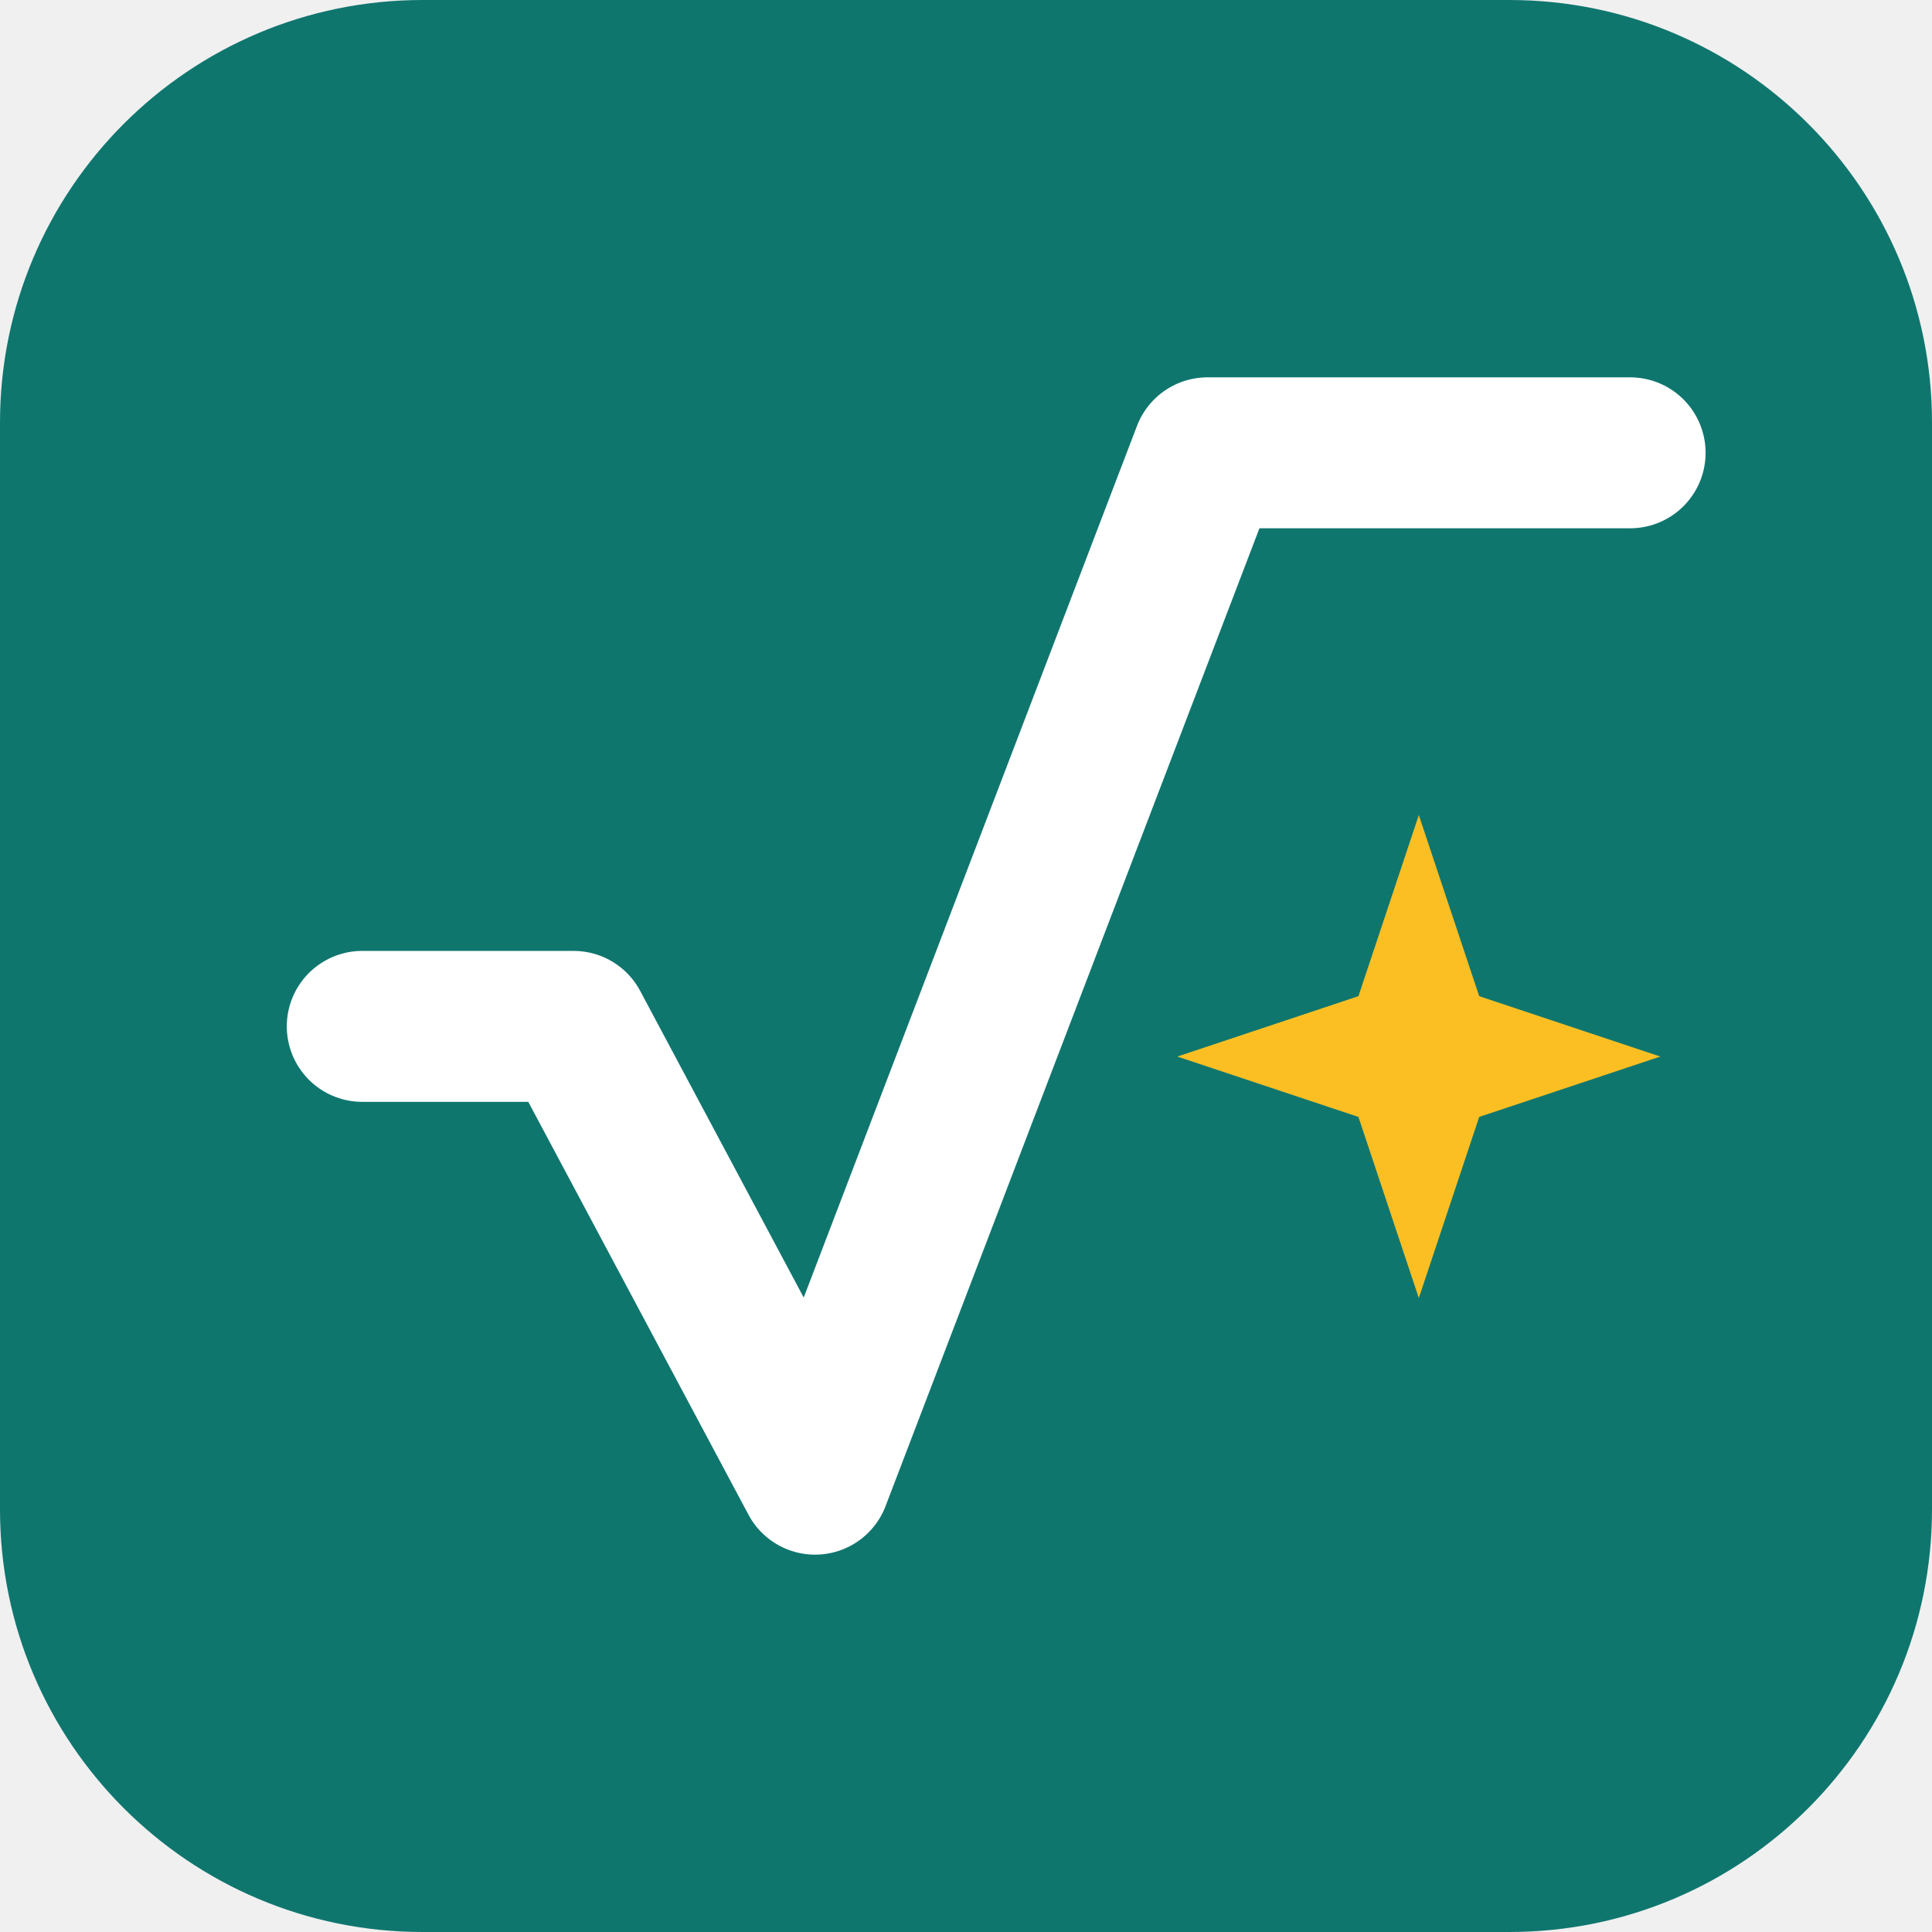
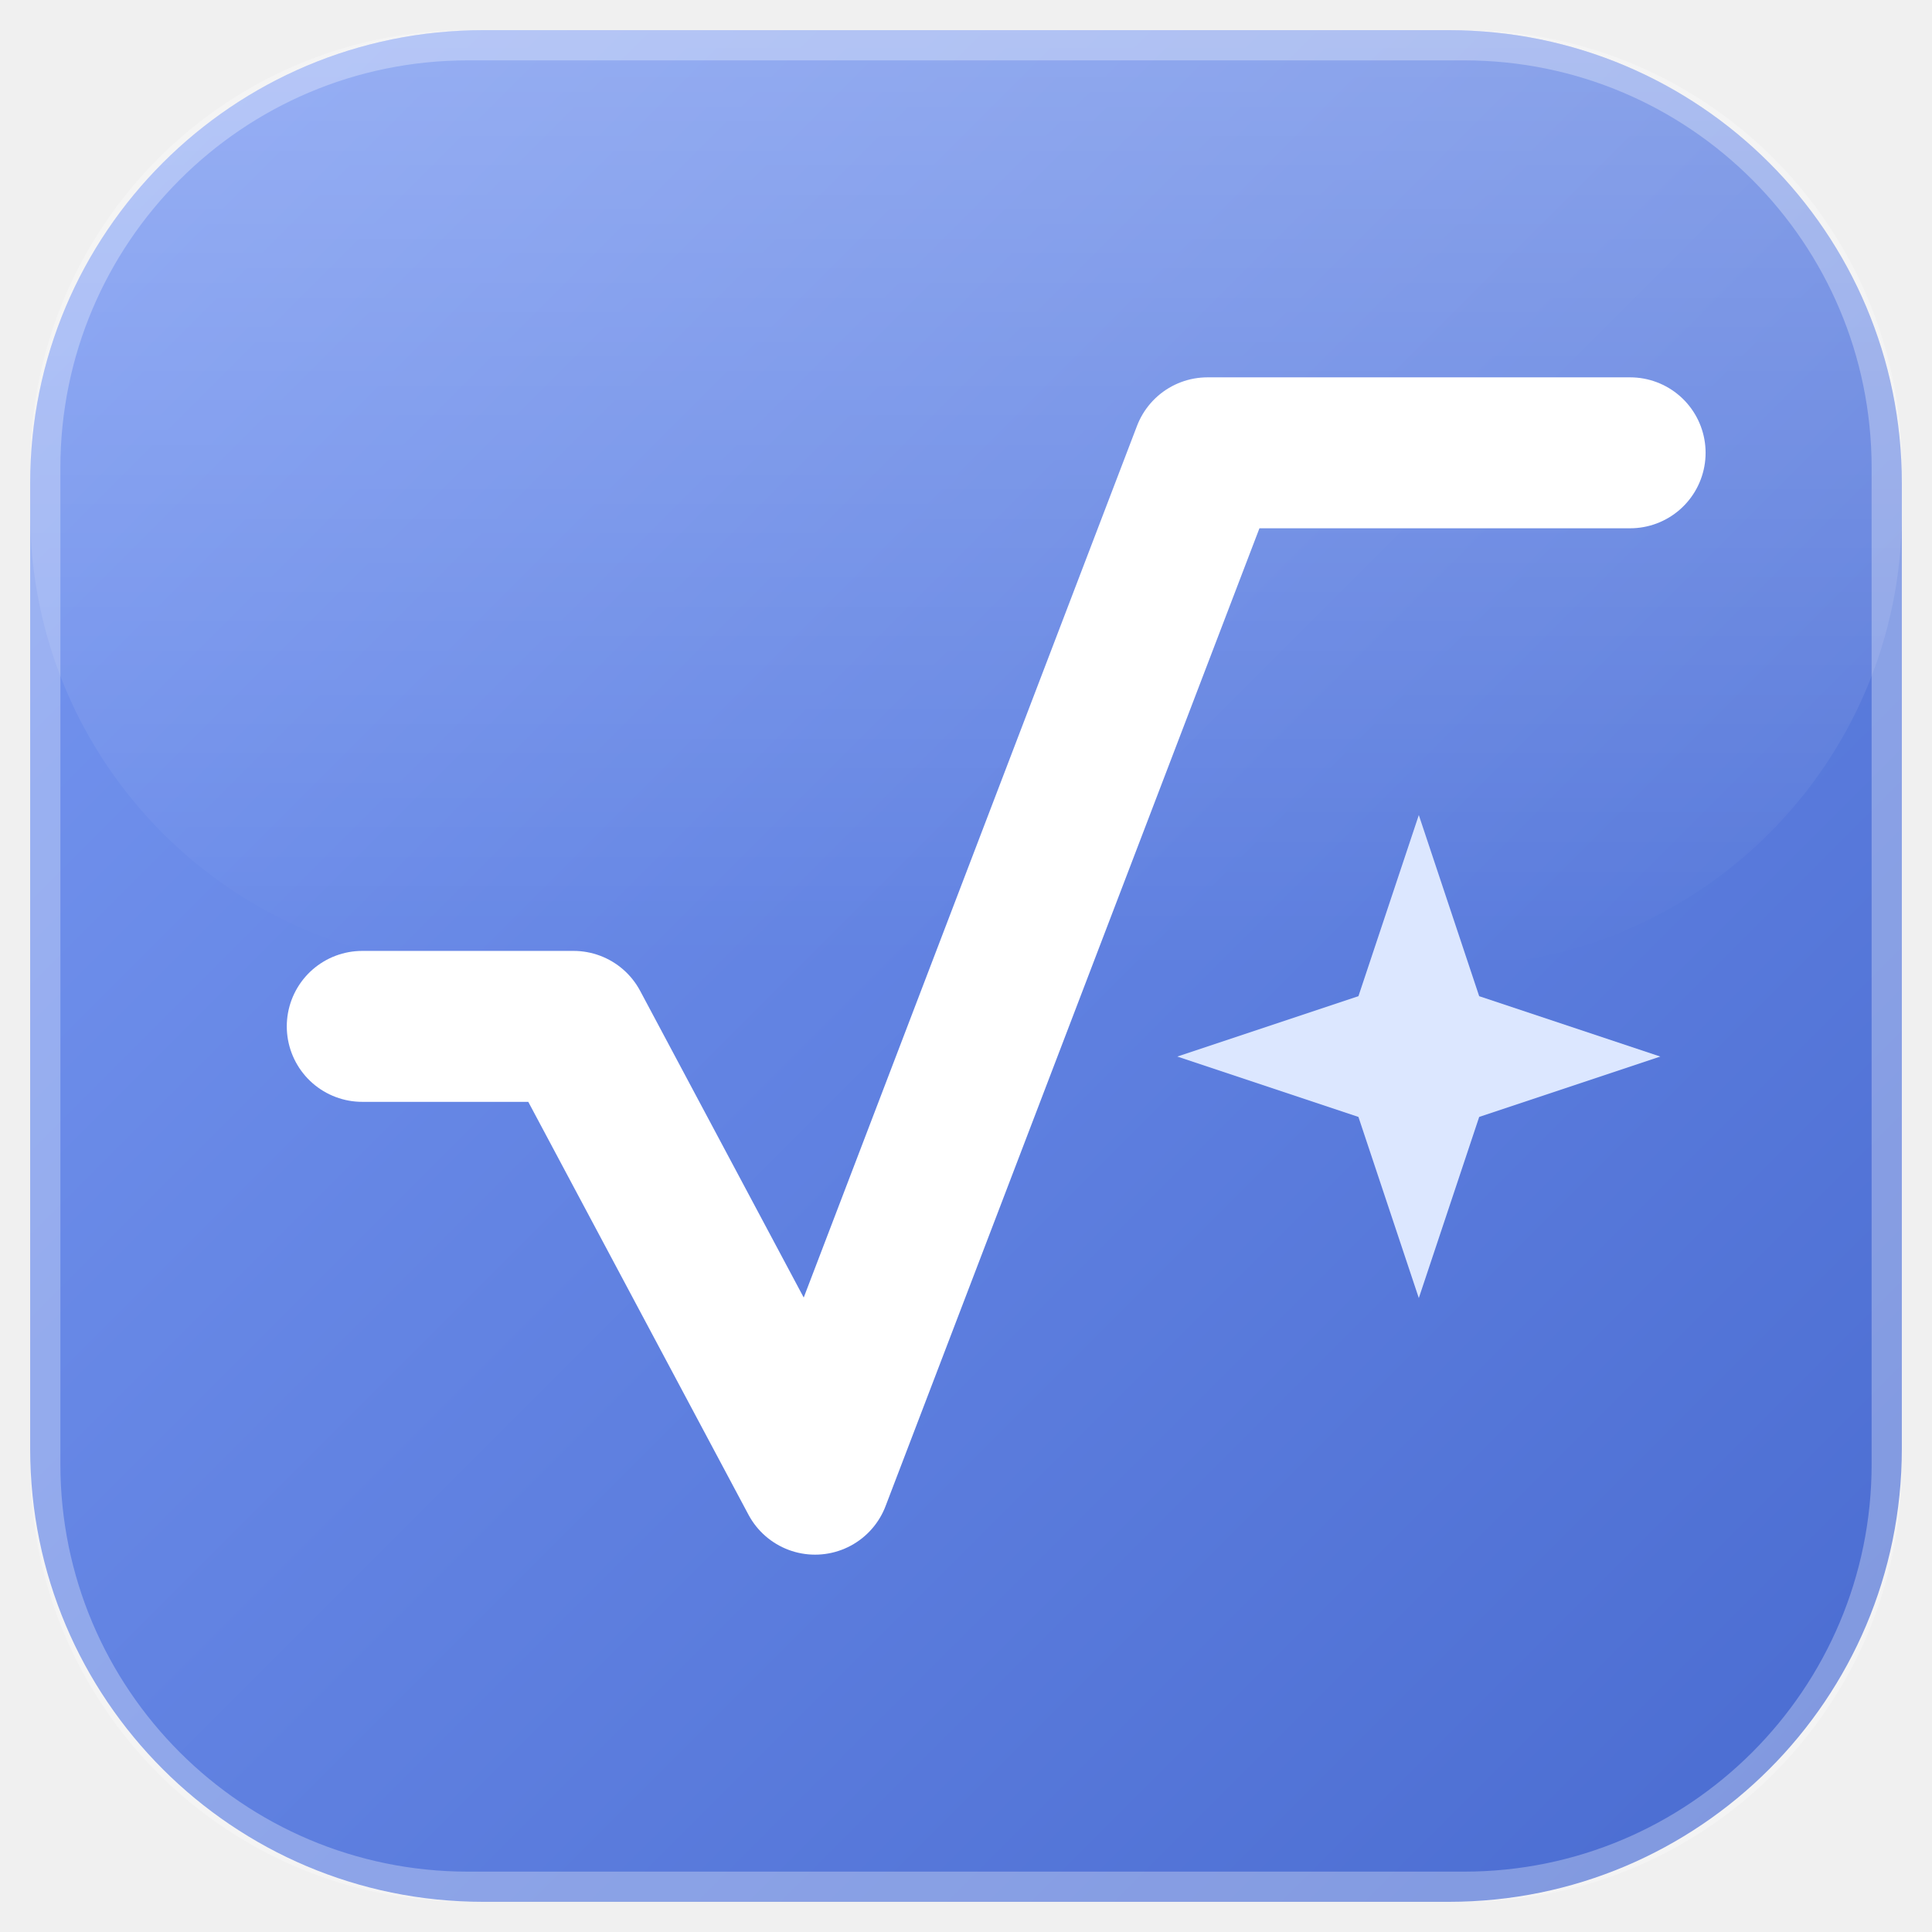
<svg xmlns="http://www.w3.org/2000/svg" viewBox="0 0 64 64" width="64" height="64" role="img" aria-label="MathSolveIQ logo">
-   <rect width="64" height="64" rx="14" fill="#0f766e" />
-   <path d="M12 34 L19 34 L27 49 L40 15 L54 15" fill="none" stroke="#fff" stroke-width="5" stroke-linecap="round" stroke-linejoin="round" />
-   <path d="M47 27 L49 33 L55 35 L49 37 L47 43 L45 37 L39 35 L45 33 Z" fill="#fbbf24" />
+   <defs>
+     <linearGradient id="brand" x1="0" y1="0" x2="1" y2="1">
+       <stop offset="0%" stop-color="#7898f2" />
+       <stop offset="100%" stop-color="#496bd0" />
+     </linearGradient>
+     <linearGradient id="shine" x1="0" y1="0" x2="0" y2="1">
+       <stop offset="0%" stop-color="#ffffff" stop-opacity=".25" />
+       <stop offset="100%" stop-color="#ffffff" stop-opacity="0" />
+     </linearGradient>
+   </defs>
+   <rect x="1" y="1" width="62" height="62" rx="15" fill="url(#brand)" />
+   <rect x="1" y="1" width="62" height="31" rx="15" fill="url(#shine)" />
+   <rect x="1.5" y="1.5" width="61" height="61" rx="14" fill="none" stroke="#ffffff" stroke-opacity=".3" />
+   <path d="M12 34 L19 34 L27 49 L40 15 L54 15" fill="none" stroke="#ffffff" stroke-width="5" stroke-linecap="round" stroke-linejoin="round" />
+   <path d="M47 27 L49 33 L55 35 L49 37 L47 43 L45 37 L39 35 L45 33 Z" fill="#dce7ff" />
</svg>
